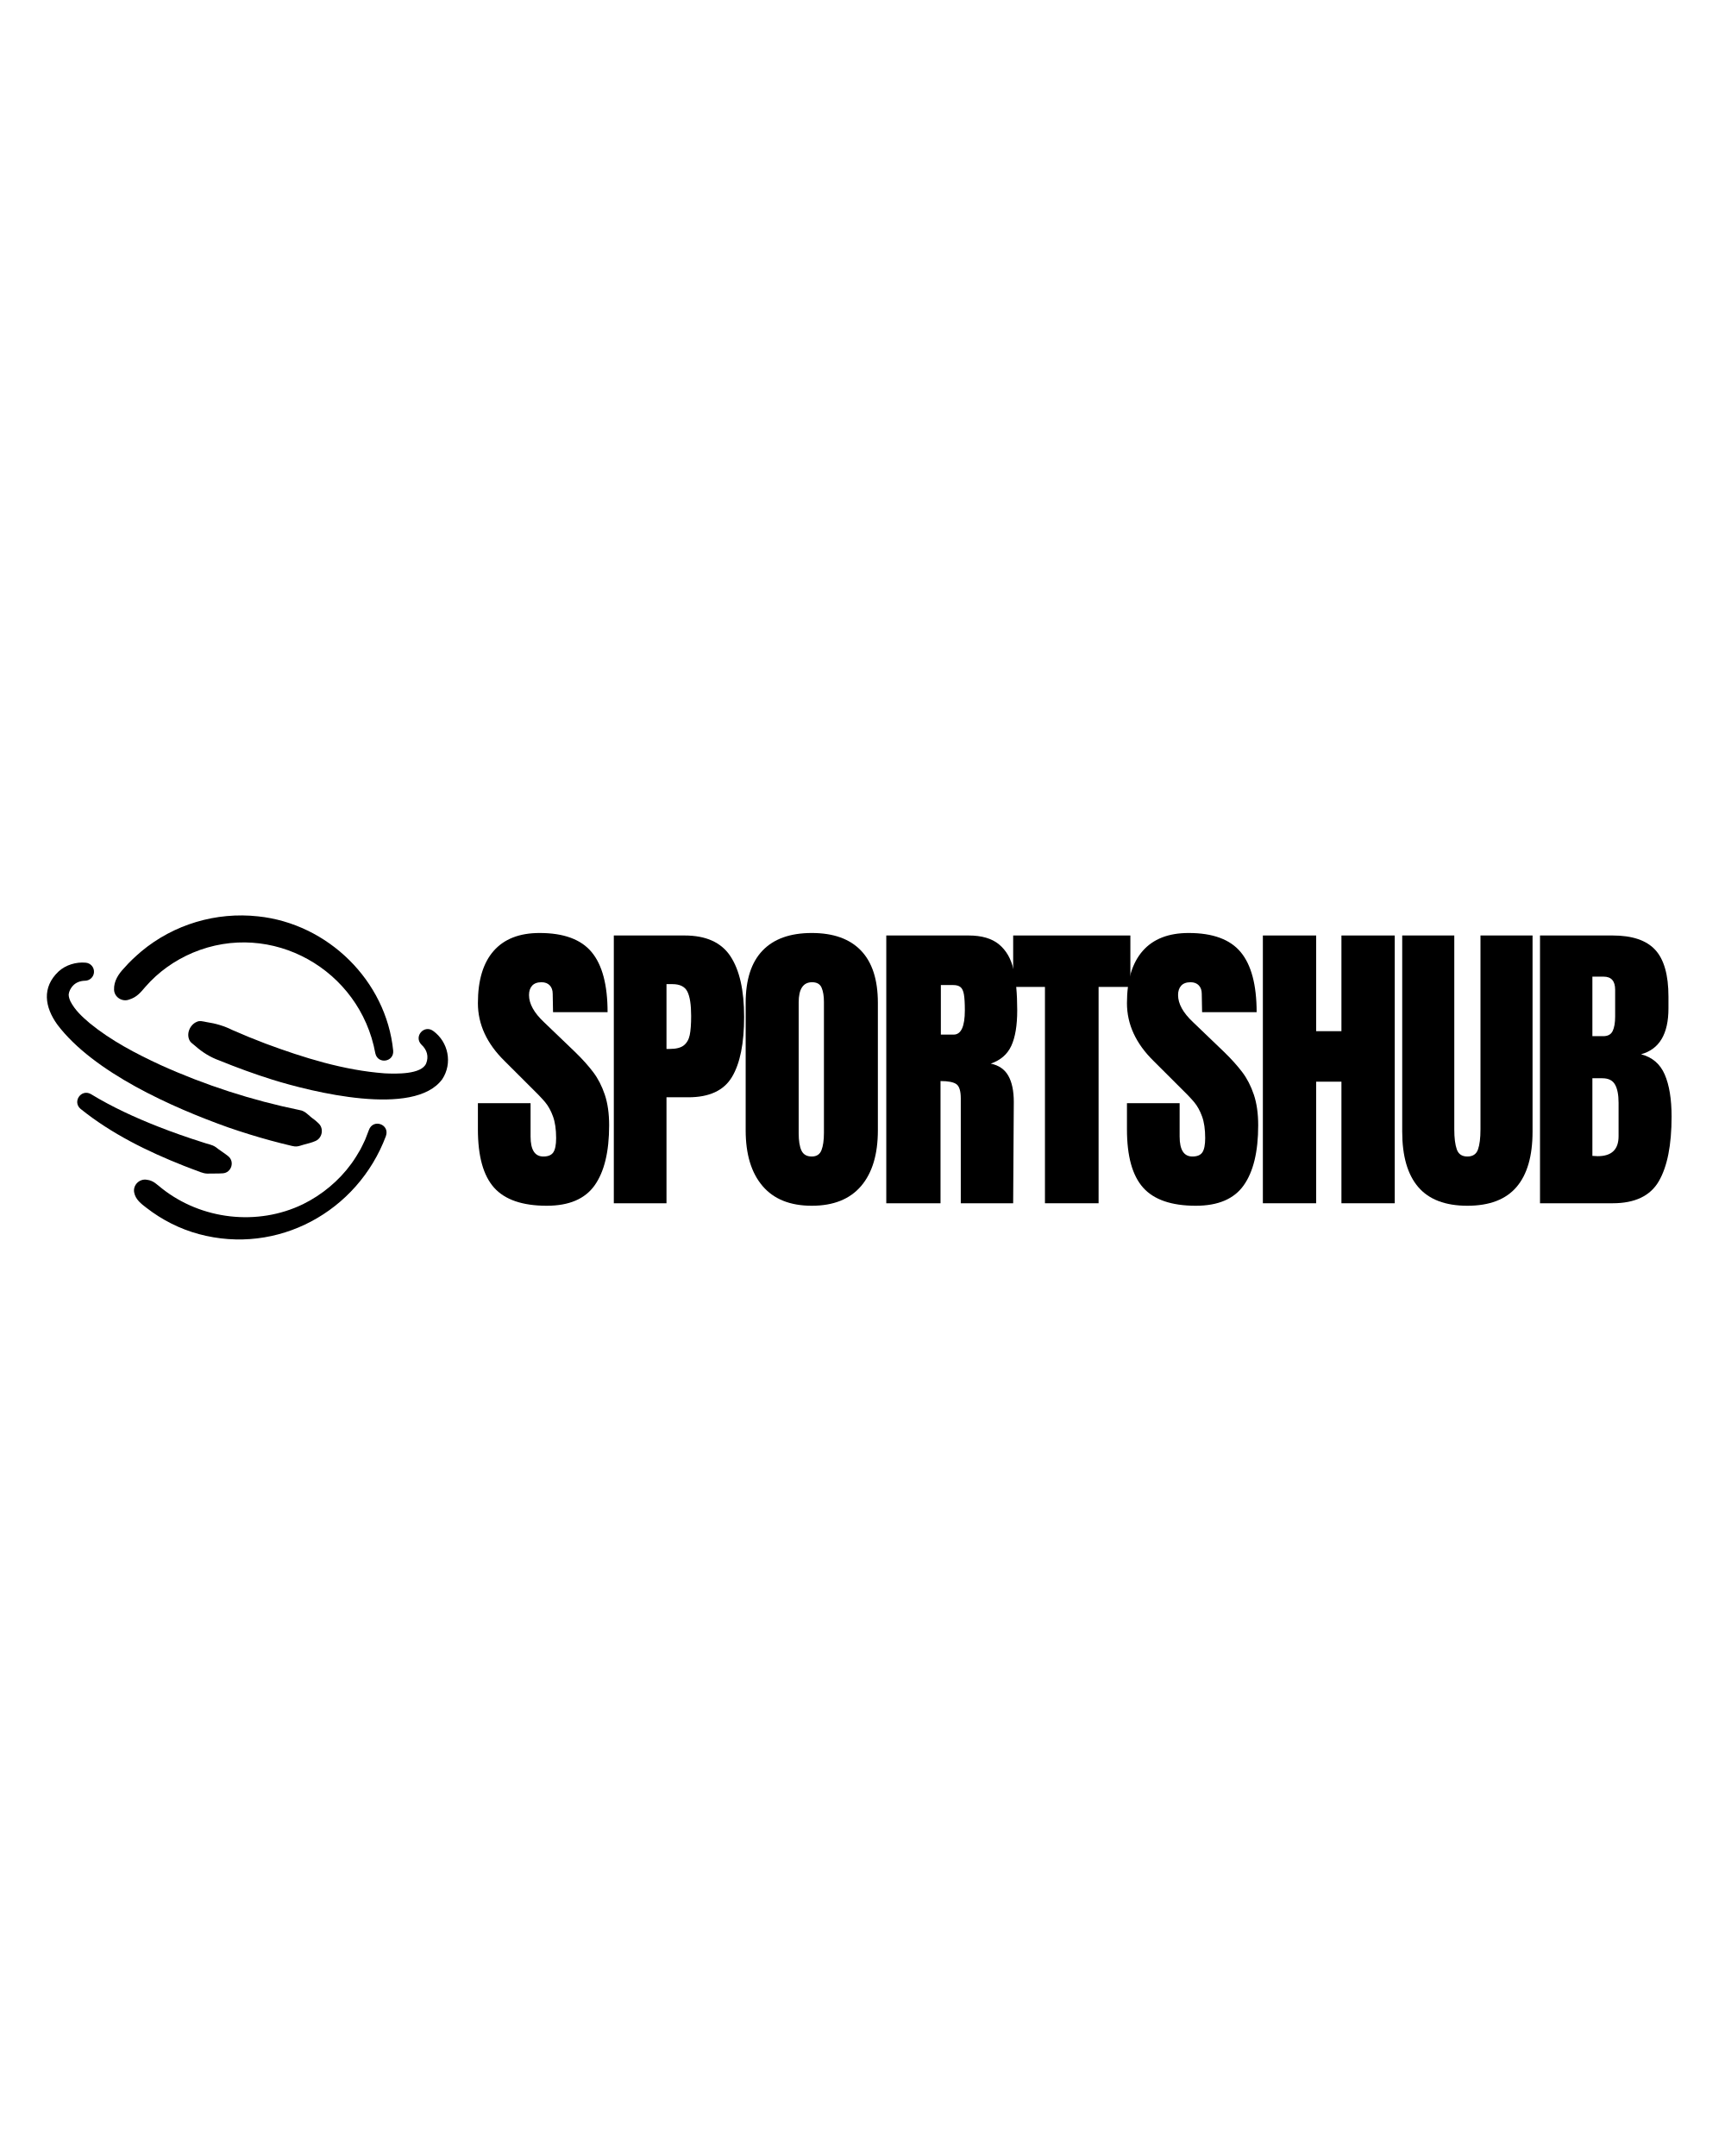
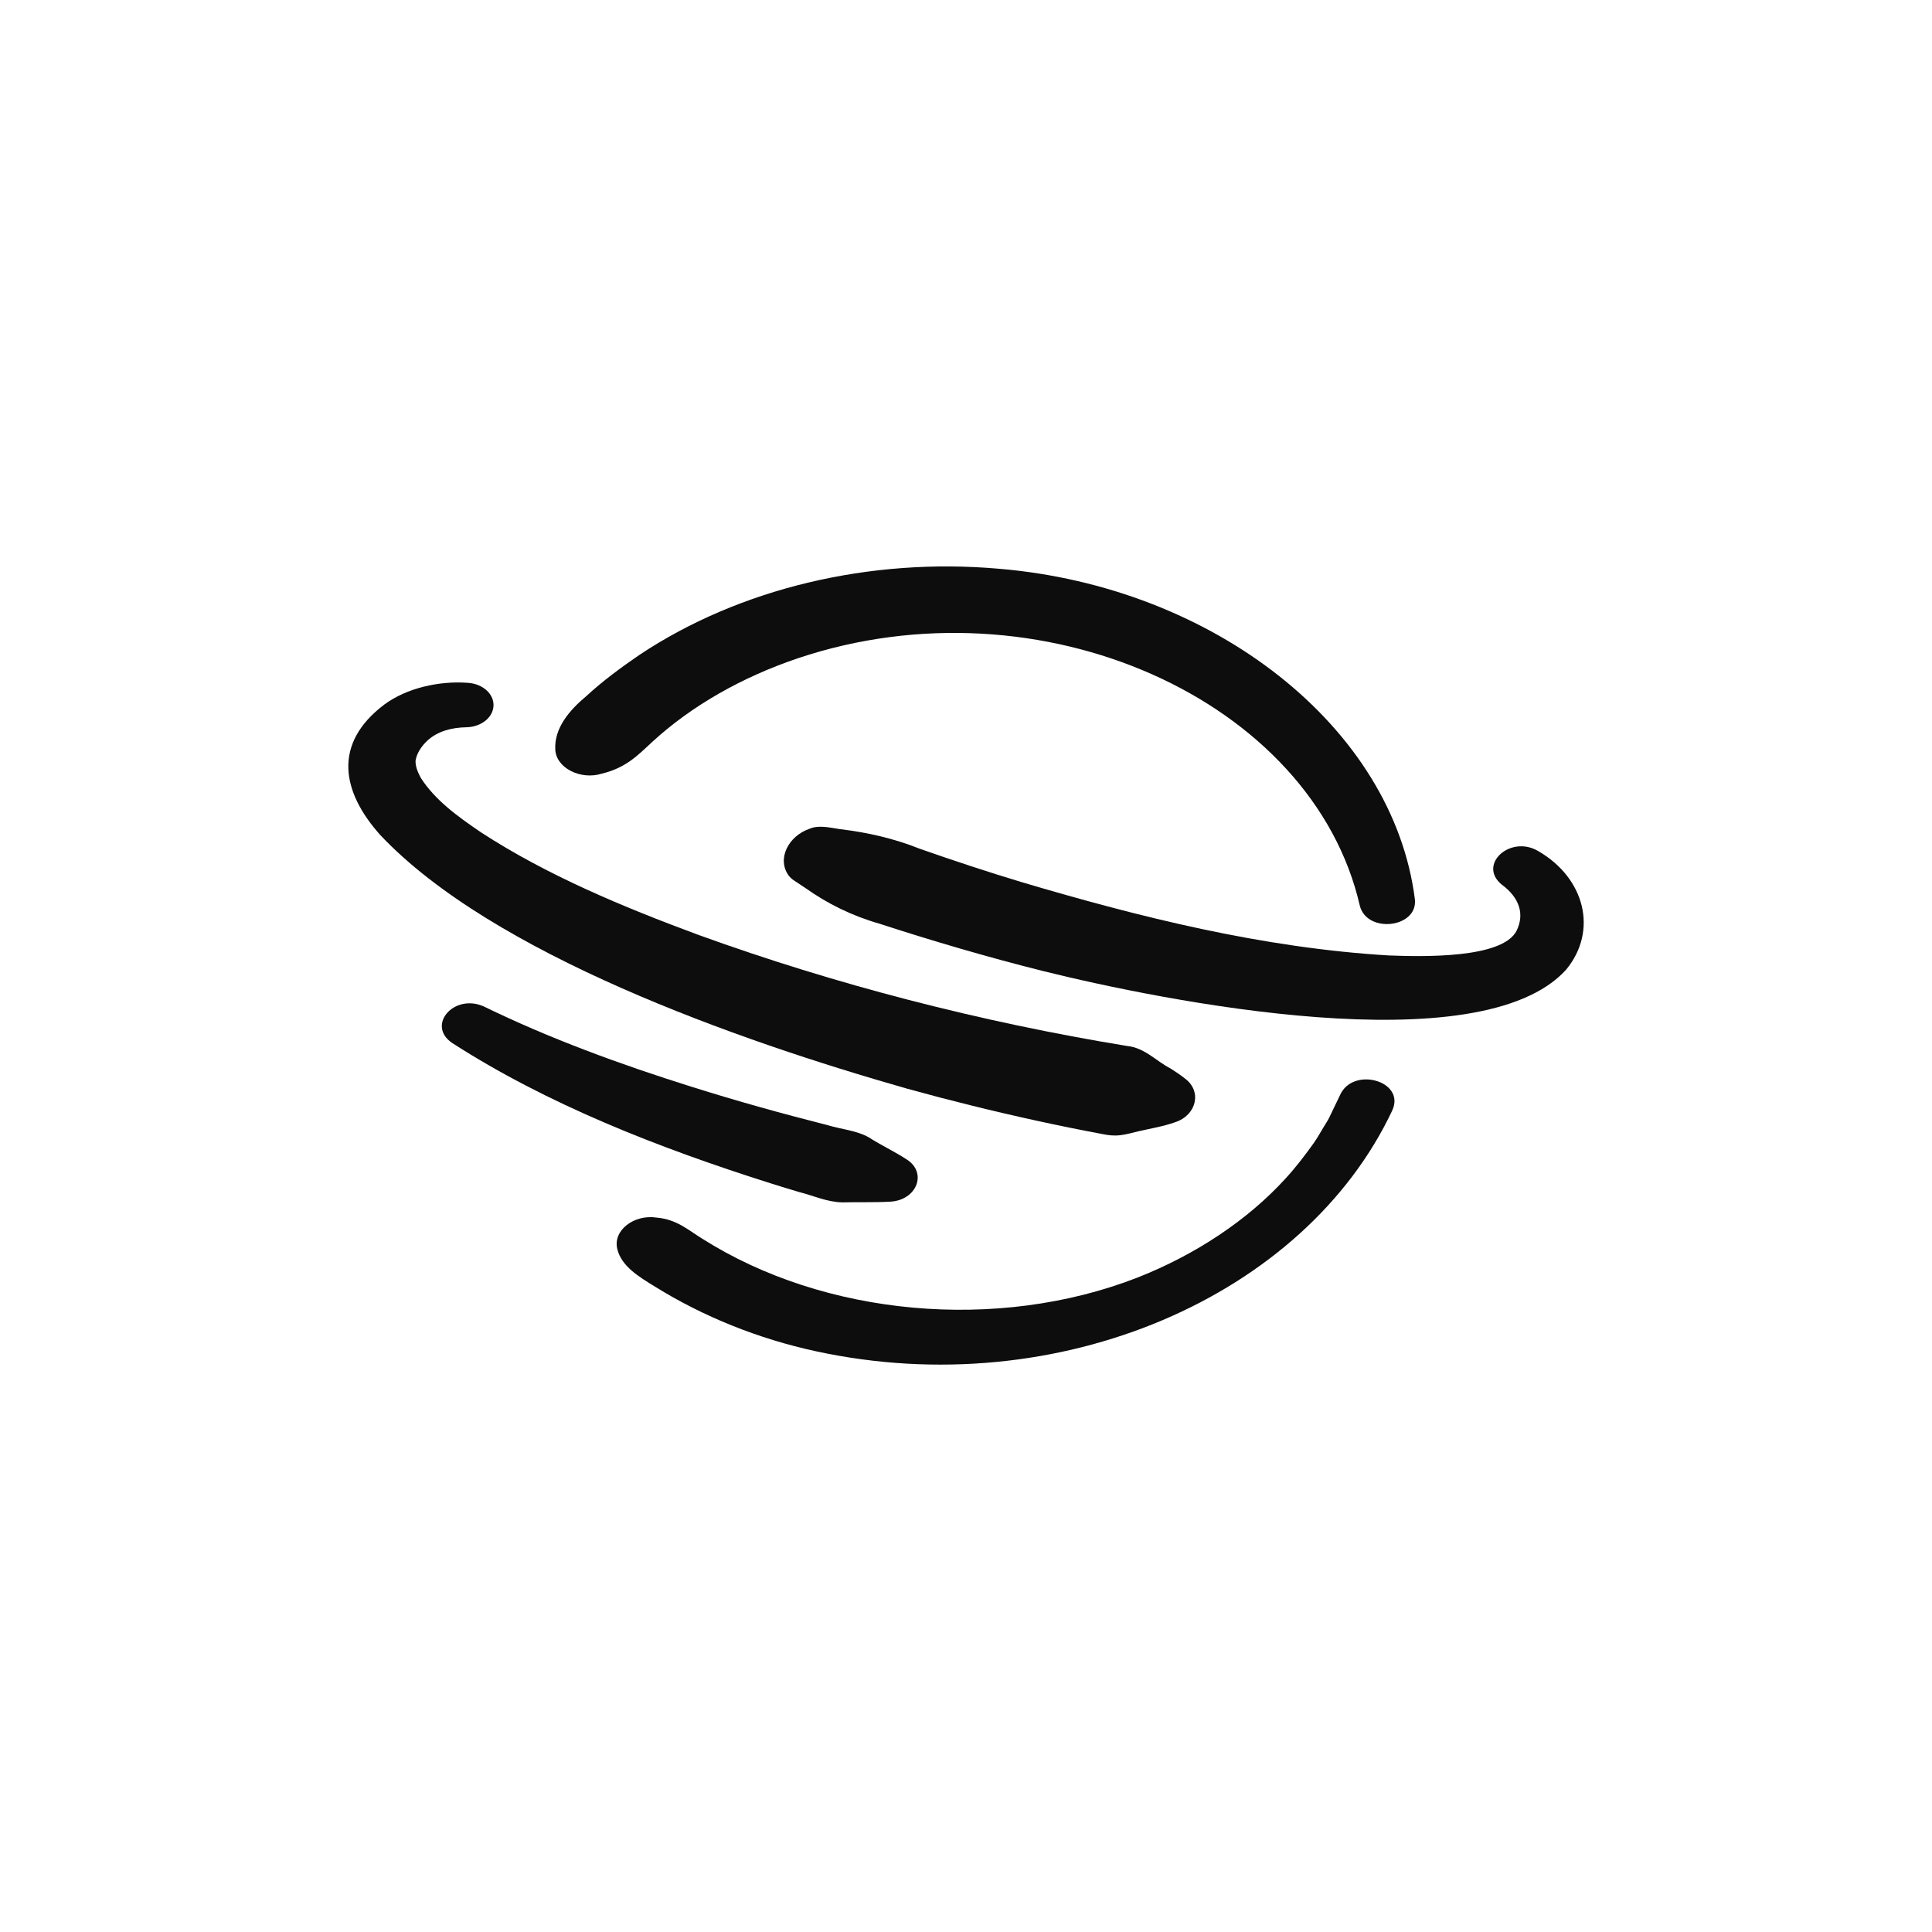
- <svg xmlns="http://www.w3.org/2000/svg" width="1080" zoomAndPan="magnify" viewBox="0 0 810 1012.5" height="1350" preserveAspectRatio="xMidYMid meet" version="1.0">
+ <svg xmlns="http://www.w3.org/2000/svg" width="1080px" height="1080px" viewBox="0 0 1080 1080" version="1.1">
  <defs>
-     <g />
-     <clipPath id="4be4ecb5e2">
-       <path d="M 62 527 L 182 527 L 182 582.074 L 62 582.074 Z M 62 527 " clip-rule="nonzero" />
+     <clipPath id="clip1">
+       <path d="M 344 603 L 780 603 L 780 762.816 L 344 762.816 Z M 344 603 " />
    </clipPath>
-     <clipPath id="dacf61ce2e">
-       <path d="M 53 429.898 L 185 429.898 L 185 499 L 53 499 Z M 53 429.898 " clip-rule="nonzero" />
-     </clipPath>
-     <clipPath id="f99ee59e2e">
-       <path d="M 88 479 L 210.633 479 L 210.633 517 L 88 517 Z M 88 479 " clip-rule="nonzero" />
+     <clipPath id="clip2">
+       <path d="M 310 316.637 L 792 316.637 L 792 517 L 310 517 Z M 310 316.637 " />
    </clipPath>
  </defs>
-   <g clip-path="url(#4be4ecb5e2)">
-     <path fill="#000000" d="M 181.199 533.555 C 167.863 569.059 130.301 589.547 93.34 579.543 C 84.465 577.148 76.066 572.883 68.801 567.242 C 66.32 565.34 63.637 563.332 63.016 560.039 C 62.316 556.52 65.531 553.387 69.02 554.051 C 72.094 554.398 73.758 556.371 75.953 558.059 C 94.547 572.82 120.922 575.902 142.328 565.484 C 151.18 561.129 159.145 554.523 164.953 546.527 C 166.484 544.449 167.934 542.055 169.223 539.812 C 169.82 538.746 170.43 537.332 170.98 536.242 C 170.98 536.242 171.41 535.344 171.41 535.344 C 171.555 535.039 171.66 534.73 171.781 534.418 C 171.781 534.418 173.207 530.707 173.207 530.707 C 175.164 525.164 183.207 527.984 181.191 533.562 Z M 181.199 533.555 " fill-opacity="1" fill-rule="nonzero" />
-   </g>
-   <g clip-path="url(#dacf61ce2e)">
-     <path fill="#000000" d="M 53.559 464.789 C 53.395 460.738 55.664 457.359 58.336 454.574 C 60.781 451.746 63.543 449.207 66.379 446.777 C 81.609 434.094 101.488 428.176 121.172 430.34 C 153.934 433.754 181.32 460.512 184.629 493.398 C 185.066 498.824 177.328 499.945 176.23 494.602 C 169.023 455.316 127.488 431.902 90.543 447.41 C 82.059 450.988 74.344 456.445 68.301 463.402 C 66.082 465.984 64.316 468.289 60.684 469.398 C 57.426 470.684 53.672 468.324 53.559 464.789 Z M 53.559 464.789 " fill-opacity="1" fill-rule="nonzero" />
-   </g>
-   <path fill="#000000" d="M 148.074 535.859 C 146.23 536.68 144.414 537.035 142.5 537.586 C 141.566 537.855 140.605 538.215 139.695 538.344 C 138.781 538.477 137.914 538.363 137.07 538.145 C 133.688 537.352 130.324 536.496 126.98 535.586 C 120.293 533.762 113.695 531.711 107.172 529.457 C 81.094 520.168 43.945 503.73 26.887 481.129 C 20.992 472.906 19.559 463.707 27.516 456.207 C 30.879 453.109 35.812 451.684 40.207 452.094 C 42.547 452.262 44.301 454.297 44.129 456.629 C 43.977 458.809 42.195 460.484 40.059 460.562 C 37.691 460.605 35.613 461.352 34.102 463.059 C 33.176 464.117 32.414 465.539 32.25 466.973 C 32.234 468.133 32.625 469.23 33.098 470.305 C 35.27 474.469 38.598 477.516 42.266 480.625 C 52.23 488.734 63.77 494.777 75.445 500.18 C 96.266 509.598 118.324 516.738 140.727 521.324 C 143.434 521.656 145.164 524.211 147.363 525.617 C 148.117 526.219 148.887 526.855 149.625 527.59 C 152.184 530.016 151.32 534.531 148.074 535.859 Z M 148.074 535.859 " fill-opacity="1" fill-rule="nonzero" />
-   <path fill="#000000" d="M 104.625 551.012 C 102.18 551.188 99.812 551.059 97.383 551.145 C 95.023 551.109 92.949 549.871 90.754 549.18 C 89.312 548.648 87.871 548.098 86.441 547.531 C 69.227 540.727 52.336 532.434 37.84 520.762 C 33.863 517.387 38.109 511.258 42.652 513.789 C 52.688 519.906 63.391 524.805 74.328 529.102 C 81.164 531.797 88.117 534.219 95.129 536.441 C 97.199 537.23 99.496 537.43 101.348 538.738 C 103.219 540.25 105.227 541.402 107.121 542.945 C 110.344 545.484 108.676 550.75 104.625 551.012 Z M 104.625 551.012 " fill-opacity="1" fill-rule="nonzero" />
-   <g clip-path="url(#f99ee59e2e)">
-     <path fill="#000000" d="M 92.32 479.918 C 93.742 479.133 95.539 479.734 96.973 479.988 C 101.242 480.625 105.254 481.793 109.105 483.715 C 114.223 485.965 119.391 488.098 124.613 490.07 C 142.648 496.766 161.406 502.633 180.641 504.066 C 185.879 504.316 197.922 504.676 200.117 499.387 C 201.383 496.199 200.57 493.055 197.879 490.574 C 194.148 486.781 199.137 481.043 203.398 484.145 C 210.559 489.301 212.586 499.359 207.676 506.797 C 194.508 524.902 146.168 512.715 127.848 507.016 C 119.453 504.379 111.176 501.348 103.027 498.031 C 98.781 496.512 95.043 494.191 91.664 491.188 C 91.664 491.188 89.926 489.746 89.926 489.746 C 89.637 489.496 89.375 489.215 89.148 488.848 C 87.297 485.664 89.098 481.297 92.328 479.91 Z M 92.32 479.918 " fill-opacity="1" fill-rule="nonzero" />
-   </g>
-   <g fill="#000000" fill-opacity="1">
-     <g transform="translate(221.328, 565.0728)">
-       <g>
-         <path d="M 35.422 1.172 C 24.004 1.172 15.758 -1.656 10.688 -7.312 C 5.613 -12.977 3.078 -22.102 3.078 -34.688 L 3.078 -46.984 L 27.812 -46.984 L 27.812 -31.328 C 27.812 -25.078 29.812 -21.953 33.812 -21.953 C 36.062 -21.953 37.625 -22.609 38.5 -23.922 C 39.375 -25.242 39.812 -27.469 39.812 -30.594 C 39.812 -34.695 39.32 -38.086 38.344 -40.766 C 37.375 -43.453 36.133 -45.695 34.625 -47.5 C 33.113 -49.312 30.406 -52.117 26.5 -55.922 L 15.656 -66.75 C 7.27 -74.945 3.078 -84.023 3.078 -93.984 C 3.078 -104.711 5.539 -112.883 10.469 -118.5 C 15.395 -124.113 22.594 -126.922 32.062 -126.922 C 43.383 -126.922 51.531 -123.922 56.5 -117.922 C 61.477 -111.922 63.969 -102.523 63.969 -89.734 L 38.359 -89.734 L 38.203 -98.375 C 38.203 -100.031 37.738 -101.348 36.812 -102.328 C 35.883 -103.305 34.594 -103.797 32.938 -103.797 C 30.988 -103.797 29.523 -103.258 28.547 -102.188 C 27.566 -101.113 27.078 -99.645 27.078 -97.781 C 27.078 -93.688 29.422 -89.441 34.109 -85.047 L 48.75 -71 C 52.164 -67.676 54.992 -64.523 57.234 -61.547 C 59.484 -58.578 61.289 -55.066 62.656 -51.016 C 64.02 -46.961 64.703 -42.156 64.703 -36.594 C 64.703 -24.195 62.43 -14.801 57.891 -8.406 C 53.359 -2.02 45.867 1.172 35.422 1.172 Z M 35.422 1.172 " />
-       </g>
+   <g id="surface1">
+     <g clip-path="url(#clip1)" clip-rule="nonzero">
+       <path style=" stroke:none;fill-rule:nonzero;fill:rgb(5.098%,5.098%,5.098%);fill-opacity:1;" d="M 778.375 620.559 C 729.484 724.66 591.766 784.73 456.254 755.395 C 423.715 748.371 392.926 735.871 366.293 719.328 C 357.199 713.754 347.355 707.867 345.074 698.207 C 342.504 687.883 354.297 678.703 367.098 680.648 C 378.371 681.668 384.457 687.449 392.516 692.402 C 460.688 735.684 557.387 744.723 635.863 714.172 C 668.309 701.398 697.512 682.043 718.809 658.598 C 724.426 652.5 729.738 645.477 734.457 638.902 C 736.66 635.773 738.887 631.629 740.906 628.438 C 740.906 628.438 742.488 625.805 742.488 625.805 C 743.004 624.914 743.395 624 743.84 623.086 C 743.84 623.086 749.066 612.203 749.066 612.203 C 756.25 595.953 785.734 604.227 778.348 620.578 Z M 778.375 620.559 " />
    </g>
-   </g>
-   <g fill="#000000" fill-opacity="1">
-     <g transform="translate(282.6634, 565.0728)">
-       <g>
-         <path d="M 5.562 -125.75 L 38.797 -125.75 C 48.848 -125.75 56.02 -122.504 60.312 -116.016 C 64.602 -109.523 66.75 -100.035 66.75 -87.547 C 66.75 -75.047 64.844 -65.625 61.031 -59.281 C 57.227 -52.938 50.398 -49.766 40.547 -49.766 L 30.297 -49.766 L 30.297 0 L 5.562 0 Z M 31.766 -72.469 C 34.797 -72.469 37.016 -73.023 38.422 -74.141 C 39.836 -75.266 40.766 -76.875 41.203 -78.969 C 41.648 -81.07 41.875 -84.078 41.875 -87.984 C 41.875 -93.254 41.285 -97.055 40.109 -99.391 C 38.941 -101.734 36.598 -102.906 33.078 -102.906 L 30.297 -102.906 L 30.297 -72.469 Z M 31.766 -72.469 " />
-       </g>
+     <g clip-path="url(#clip2)" clip-rule="nonzero">
+       <path style=" stroke:none;fill-rule:nonzero;fill:rgb(5.098%,5.098%,5.098%);fill-opacity:1;" d="M 310.406 418.934 C 309.809 407.059 318.125 397.148 327.922 388.98 C 336.887 380.691 347.016 373.25 357.406 366.117 C 413.246 328.93 486.129 311.578 558.293 317.926 C 678.41 327.938 778.816 406.391 790.941 502.82 C 792.547 518.723 764.176 522.016 760.16 506.348 C 733.73 391.16 581.453 322.504 445.996 367.984 C 414.902 378.473 386.609 394.477 364.453 414.871 C 356.316 422.438 349.84 429.195 336.52 432.449 C 324.578 436.223 310.816 429.301 310.406 418.934 Z M 310.406 418.934 " />
    </g>
-   </g>
-   <g fill="#000000" fill-opacity="1">
-     <g transform="translate(345.609, 565.0728)">
-       <g>
-         <path d="M 35.578 1.172 C 25.422 1.172 17.707 -1.926 12.438 -8.125 C 7.164 -14.32 4.531 -23.031 4.531 -34.25 L 4.531 -94.125 C 4.531 -104.957 7.164 -113.129 12.438 -118.641 C 17.707 -124.16 25.422 -126.922 35.578 -126.922 C 45.723 -126.922 53.43 -124.16 58.703 -118.641 C 63.973 -113.129 66.609 -104.957 66.609 -94.125 L 66.609 -34.25 C 66.609 -22.938 63.973 -14.203 58.703 -8.047 C 53.43 -1.898 45.723 1.172 35.578 1.172 Z M 35.578 -21.953 C 37.816 -21.953 39.328 -22.926 40.109 -24.875 C 40.891 -26.832 41.281 -29.566 41.281 -33.078 L 41.281 -94.562 C 41.281 -97.301 40.914 -99.523 40.188 -101.234 C 39.457 -102.941 37.969 -103.797 35.719 -103.797 C 31.52 -103.797 29.422 -100.625 29.422 -94.281 L 29.422 -32.938 C 29.422 -29.32 29.859 -26.586 30.734 -24.734 C 31.617 -22.879 33.234 -21.953 35.578 -21.953 Z M 35.578 -21.953 " />
-       </g>
-     </g>
-   </g>
-   <g fill="#000000" fill-opacity="1">
-     <g transform="translate(410.6041, 565.0728)">
-       <g>
-         <path d="M 5.562 -125.75 L 44.203 -125.75 C 50.359 -125.75 55.117 -124.359 58.484 -121.578 C 61.848 -118.797 64.113 -114.891 65.281 -109.859 C 66.457 -104.836 67.047 -98.422 67.047 -90.609 C 67.047 -83.484 66.117 -77.922 64.266 -73.922 C 62.41 -69.922 59.191 -67.141 54.609 -65.578 C 58.41 -64.797 61.164 -62.891 62.875 -59.859 C 64.582 -56.836 65.438 -52.742 65.438 -47.578 L 65.141 0 L 40.547 0 L 40.547 -49.188 C 40.547 -52.695 39.863 -54.941 38.5 -55.922 C 37.133 -56.898 34.645 -57.391 31.031 -57.391 L 31.031 0 L 5.562 0 Z M 37.188 -79.203 C 40.695 -79.203 42.453 -83.004 42.453 -90.609 C 42.453 -93.93 42.305 -96.422 42.016 -98.078 C 41.723 -99.742 41.188 -100.891 40.406 -101.516 C 39.625 -102.148 38.5 -102.469 37.031 -102.469 L 31.188 -102.469 L 31.188 -79.203 Z M 37.188 -79.203 " />
-       </g>
-     </g>
-   </g>
-   <g fill="#000000" fill-opacity="1">
-     <g transform="translate(474.2816, 565.0728)">
-       <g>
-         <path d="M 16.391 0 L 16.391 -101.594 L 1.469 -101.594 L 1.469 -125.75 L 56.5 -125.75 L 56.5 -101.594 L 41.578 -101.594 L 41.578 0 Z M 16.391 0 " />
-       </g>
-     </g>
-   </g>
-   <g fill="#000000" fill-opacity="1">
-     <g transform="translate(526.102, 565.0728)">
-       <g>
-         <path d="M 35.422 1.172 C 24.004 1.172 15.758 -1.656 10.688 -7.312 C 5.613 -12.977 3.078 -22.102 3.078 -34.688 L 3.078 -46.984 L 27.812 -46.984 L 27.812 -31.328 C 27.812 -25.078 29.812 -21.953 33.812 -21.953 C 36.062 -21.953 37.625 -22.609 38.5 -23.922 C 39.375 -25.242 39.812 -27.469 39.812 -30.594 C 39.812 -34.695 39.32 -38.086 38.344 -40.766 C 37.375 -43.453 36.133 -45.695 34.625 -47.5 C 33.113 -49.312 30.406 -52.117 26.5 -55.922 L 15.656 -66.75 C 7.27 -74.945 3.078 -84.023 3.078 -93.984 C 3.078 -104.711 5.539 -112.883 10.469 -118.5 C 15.395 -124.113 22.594 -126.922 32.062 -126.922 C 43.383 -126.922 51.531 -123.922 56.5 -117.922 C 61.477 -111.922 63.969 -102.523 63.969 -89.734 L 38.359 -89.734 L 38.203 -98.375 C 38.203 -100.031 37.738 -101.348 36.812 -102.328 C 35.883 -103.305 34.594 -103.797 32.938 -103.797 C 30.988 -103.797 29.523 -103.258 28.547 -102.188 C 27.566 -101.113 27.078 -99.645 27.078 -97.781 C 27.078 -93.688 29.422 -89.441 34.109 -85.047 L 48.75 -71 C 52.164 -67.676 54.992 -64.523 57.234 -61.547 C 59.484 -58.578 61.289 -55.066 62.656 -51.016 C 64.02 -46.961 64.703 -42.156 64.703 -36.594 C 64.703 -24.195 62.43 -14.801 57.891 -8.406 C 53.359 -2.02 45.867 1.172 35.422 1.172 Z M 35.422 1.172 " />
-       </g>
-     </g>
-   </g>
-   <g fill="#000000" fill-opacity="1">
-     <g transform="translate(587.4374, 565.0728)">
-       <g>
-         <path d="M 5.562 0 L 5.562 -125.75 L 30.594 -125.75 L 30.594 -80.812 L 42.453 -80.812 L 42.453 -125.75 L 67.484 -125.75 L 67.484 0 L 42.453 0 L 42.453 -57.094 L 30.594 -57.094 L 30.594 0 Z M 5.562 0 " />
-       </g>
-     </g>
-   </g>
-   <g fill="#000000" fill-opacity="1">
-     <g transform="translate(654.3354, 565.0728)">
-       <g>
-         <path d="M 34.688 1.172 C 24.344 1.172 16.656 -1.754 11.625 -7.609 C 6.602 -13.461 4.094 -22.148 4.094 -33.672 L 4.094 -125.75 L 28.547 -125.75 L 28.547 -34.688 C 28.547 -30.688 28.938 -27.562 29.719 -25.312 C 30.5 -23.07 32.156 -21.953 34.688 -21.953 C 37.227 -21.953 38.891 -23.051 39.672 -25.25 C 40.453 -27.445 40.844 -30.594 40.844 -34.688 L 40.844 -125.75 L 65.297 -125.75 L 65.297 -33.672 C 65.297 -22.148 62.781 -13.461 57.75 -7.609 C 52.727 -1.754 45.039 1.172 34.688 1.172 Z M 34.688 1.172 " />
-       </g>
-     </g>
-   </g>
-   <g fill="#000000" fill-opacity="1">
-     <g transform="translate(717.5738, 565.0728)">
-       <g>
-         <path d="M 5.562 -125.75 L 39.672 -125.75 C 48.848 -125.75 55.508 -123.504 59.656 -119.016 C 63.801 -114.523 65.875 -107.207 65.875 -97.062 L 65.875 -91.5 C 65.875 -79.488 61.582 -72.312 53 -69.969 C 58.27 -68.602 61.977 -65.43 64.125 -60.453 C 66.27 -55.484 67.344 -48.898 67.344 -40.703 C 67.344 -27.328 65.336 -17.195 61.328 -10.312 C 57.328 -3.438 50.109 0 39.672 0 L 5.562 0 Z M 35.281 -78.469 C 37.426 -78.469 38.891 -79.27 39.672 -80.875 C 40.453 -82.488 40.844 -84.758 40.844 -87.688 L 40.844 -100.281 C 40.844 -104.375 39.035 -106.422 35.422 -106.422 L 30.156 -106.422 L 30.156 -78.469 Z M 32.641 -22.109 C 39.18 -22.109 42.453 -25.227 42.453 -31.469 L 42.453 -47.141 C 42.453 -50.941 41.891 -53.816 40.766 -55.766 C 39.648 -57.723 37.676 -58.703 34.844 -58.703 L 30.156 -58.703 L 30.156 -22.25 Z M 32.641 -22.109 " />
-       </g>
-     </g>
+     <path style=" stroke:none;fill-rule:nonzero;fill:rgb(5.098%,5.098%,5.098%);fill-opacity:1;" d="M 656.934 627.316 C 650.172 629.723 643.512 630.758 636.488 632.375 C 633.066 633.164 629.547 634.223 626.203 634.59 C 622.859 634.988 619.672 634.652 616.59 634.012 C 604.176 631.691 591.844 629.184 579.59 626.508 C 555.078 621.16 530.875 615.148 506.965 608.539 C 411.355 581.301 275.168 533.105 212.621 466.836 C 191.012 442.73 185.75 415.762 214.922 393.77 C 227.254 384.691 245.344 380.504 261.457 381.703 C 270.035 382.203 276.465 388.172 275.84 395.012 C 275.27 401.395 268.738 406.309 260.918 406.539 C 252.234 406.664 244.621 408.859 239.074 413.855 C 235.676 416.961 232.879 421.129 232.285 425.336 C 232.234 428.738 233.656 431.949 235.395 435.102 C 243.348 447.312 255.551 456.246 269 465.367 C 305.531 489.141 347.844 506.863 390.652 522.699 C 466.984 550.312 547.848 571.246 629.984 584.699 C 639.91 585.676 646.254 593.16 654.316 597.277 C 657.09 599.043 659.91 600.91 662.605 603.062 C 671.984 610.176 668.824 623.422 656.934 627.316 Z M 656.934 627.316 " />
+     <path style=" stroke:none;fill-rule:nonzero;fill:rgb(5.098%,5.098%,5.098%);fill-opacity:1;" d="M 497.637 671.738 C 488.668 672.254 479.988 671.883 471.078 672.133 C 462.422 672.027 454.828 668.398 446.77 666.371 C 441.484 664.812 436.199 663.195 430.969 661.539 C 367.848 641.578 305.922 617.262 252.781 583.043 C 238.191 573.152 253.766 555.184 270.426 562.605 C 307.219 580.535 346.449 594.895 386.559 607.5 C 411.609 615.395 437.109 622.508 462.812 629.016 C 470.402 631.336 478.824 631.918 485.609 635.754 C 492.48 640.188 499.84 643.566 506.781 648.086 C 518.594 655.527 512.48 670.973 497.637 671.738 Z M 497.637 671.738 " />
+     <path style=" stroke:none;fill-rule:nonzero;fill:rgb(5.098%,5.098%,5.098%);fill-opacity:1;" d="M 452.527 463.293 C 457.734 460.992 464.312 462.754 469.574 463.5 C 485.223 465.367 499.941 468.789 514.062 474.426 C 532.824 481.016 551.762 487.273 570.91 493.059 C 637.031 512.688 705.801 529.891 776.328 534.102 C 795.527 534.824 839.676 535.883 847.738 520.379 C 852.375 511.027 849.395 501.805 839.527 494.527 C 825.844 483.422 844.137 466.586 859.762 475.688 C 886.004 490.801 893.441 520.297 875.438 542.102 C 827.168 595.188 649.938 559.449 582.777 542.746 C 551.996 535.012 521.652 526.121 491.777 516.398 C 476.207 511.941 462.5 505.141 450.113 496.332 C 450.113 496.332 443.738 492.105 443.738 492.105 C 442.676 491.379 441.719 490.551 440.891 489.473 C 434.105 480.145 440.707 467.332 452.551 463.27 Z M 452.527 463.293 " />
  </g>
</svg>
